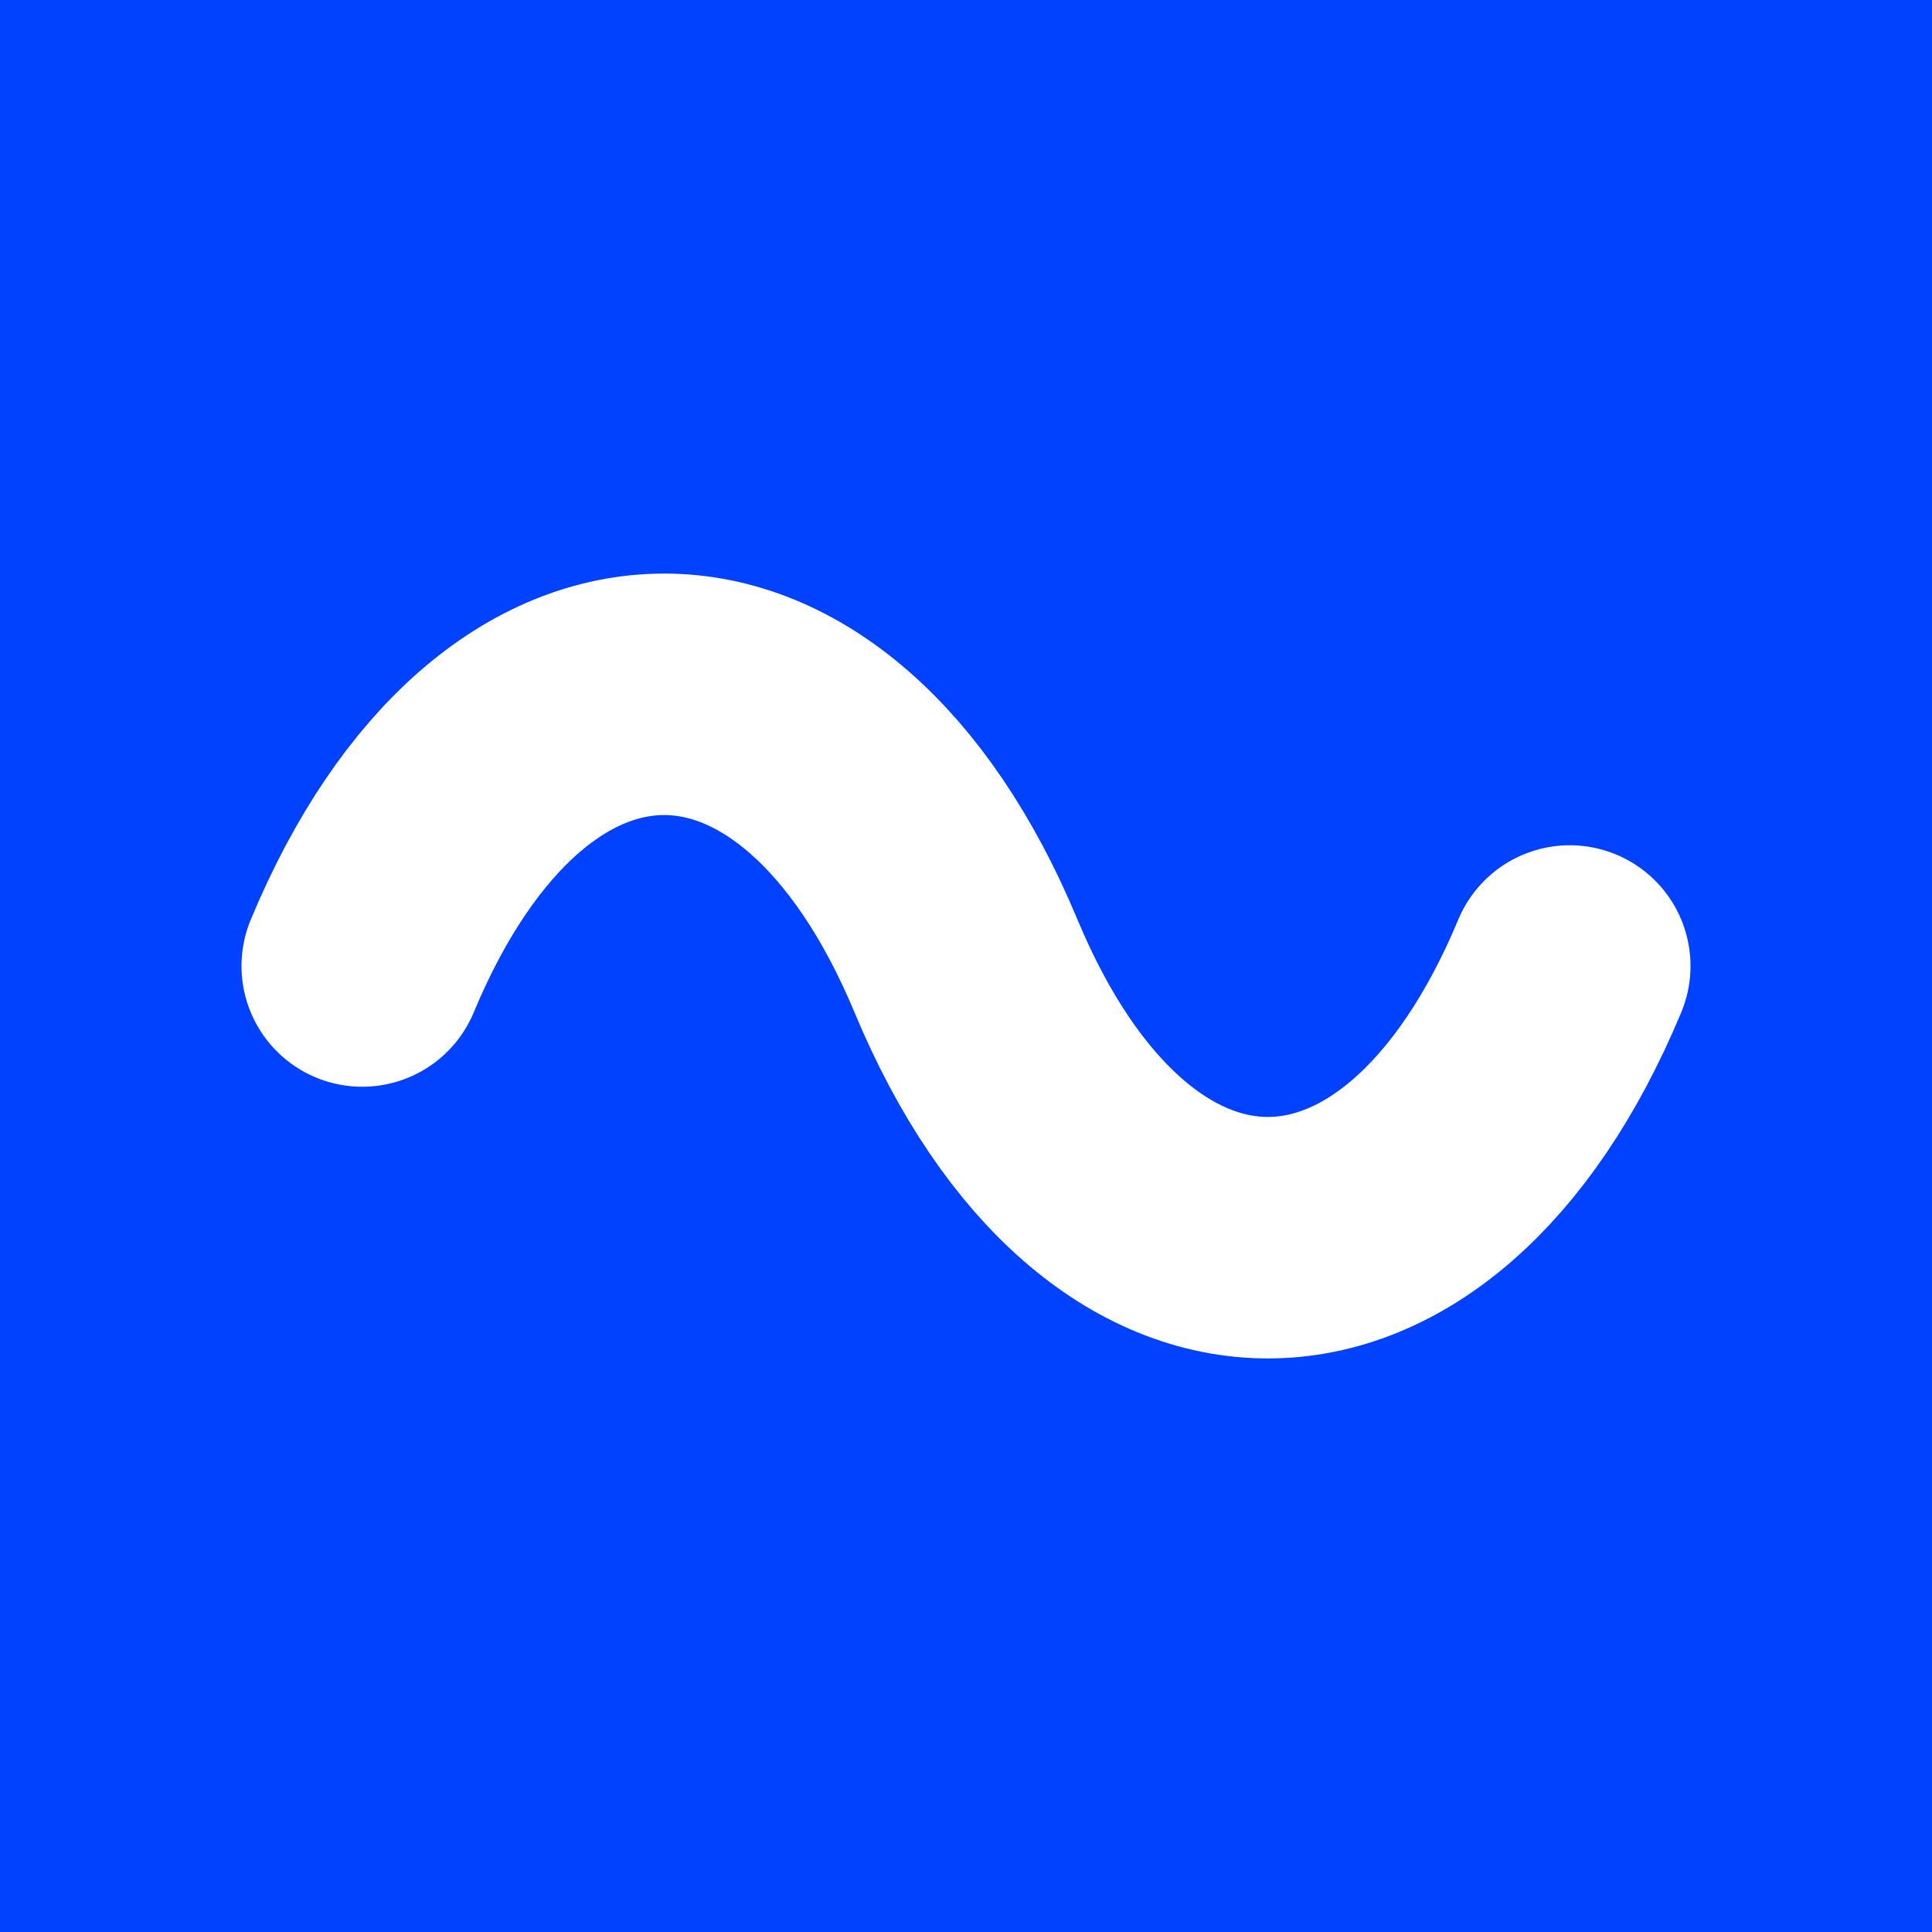
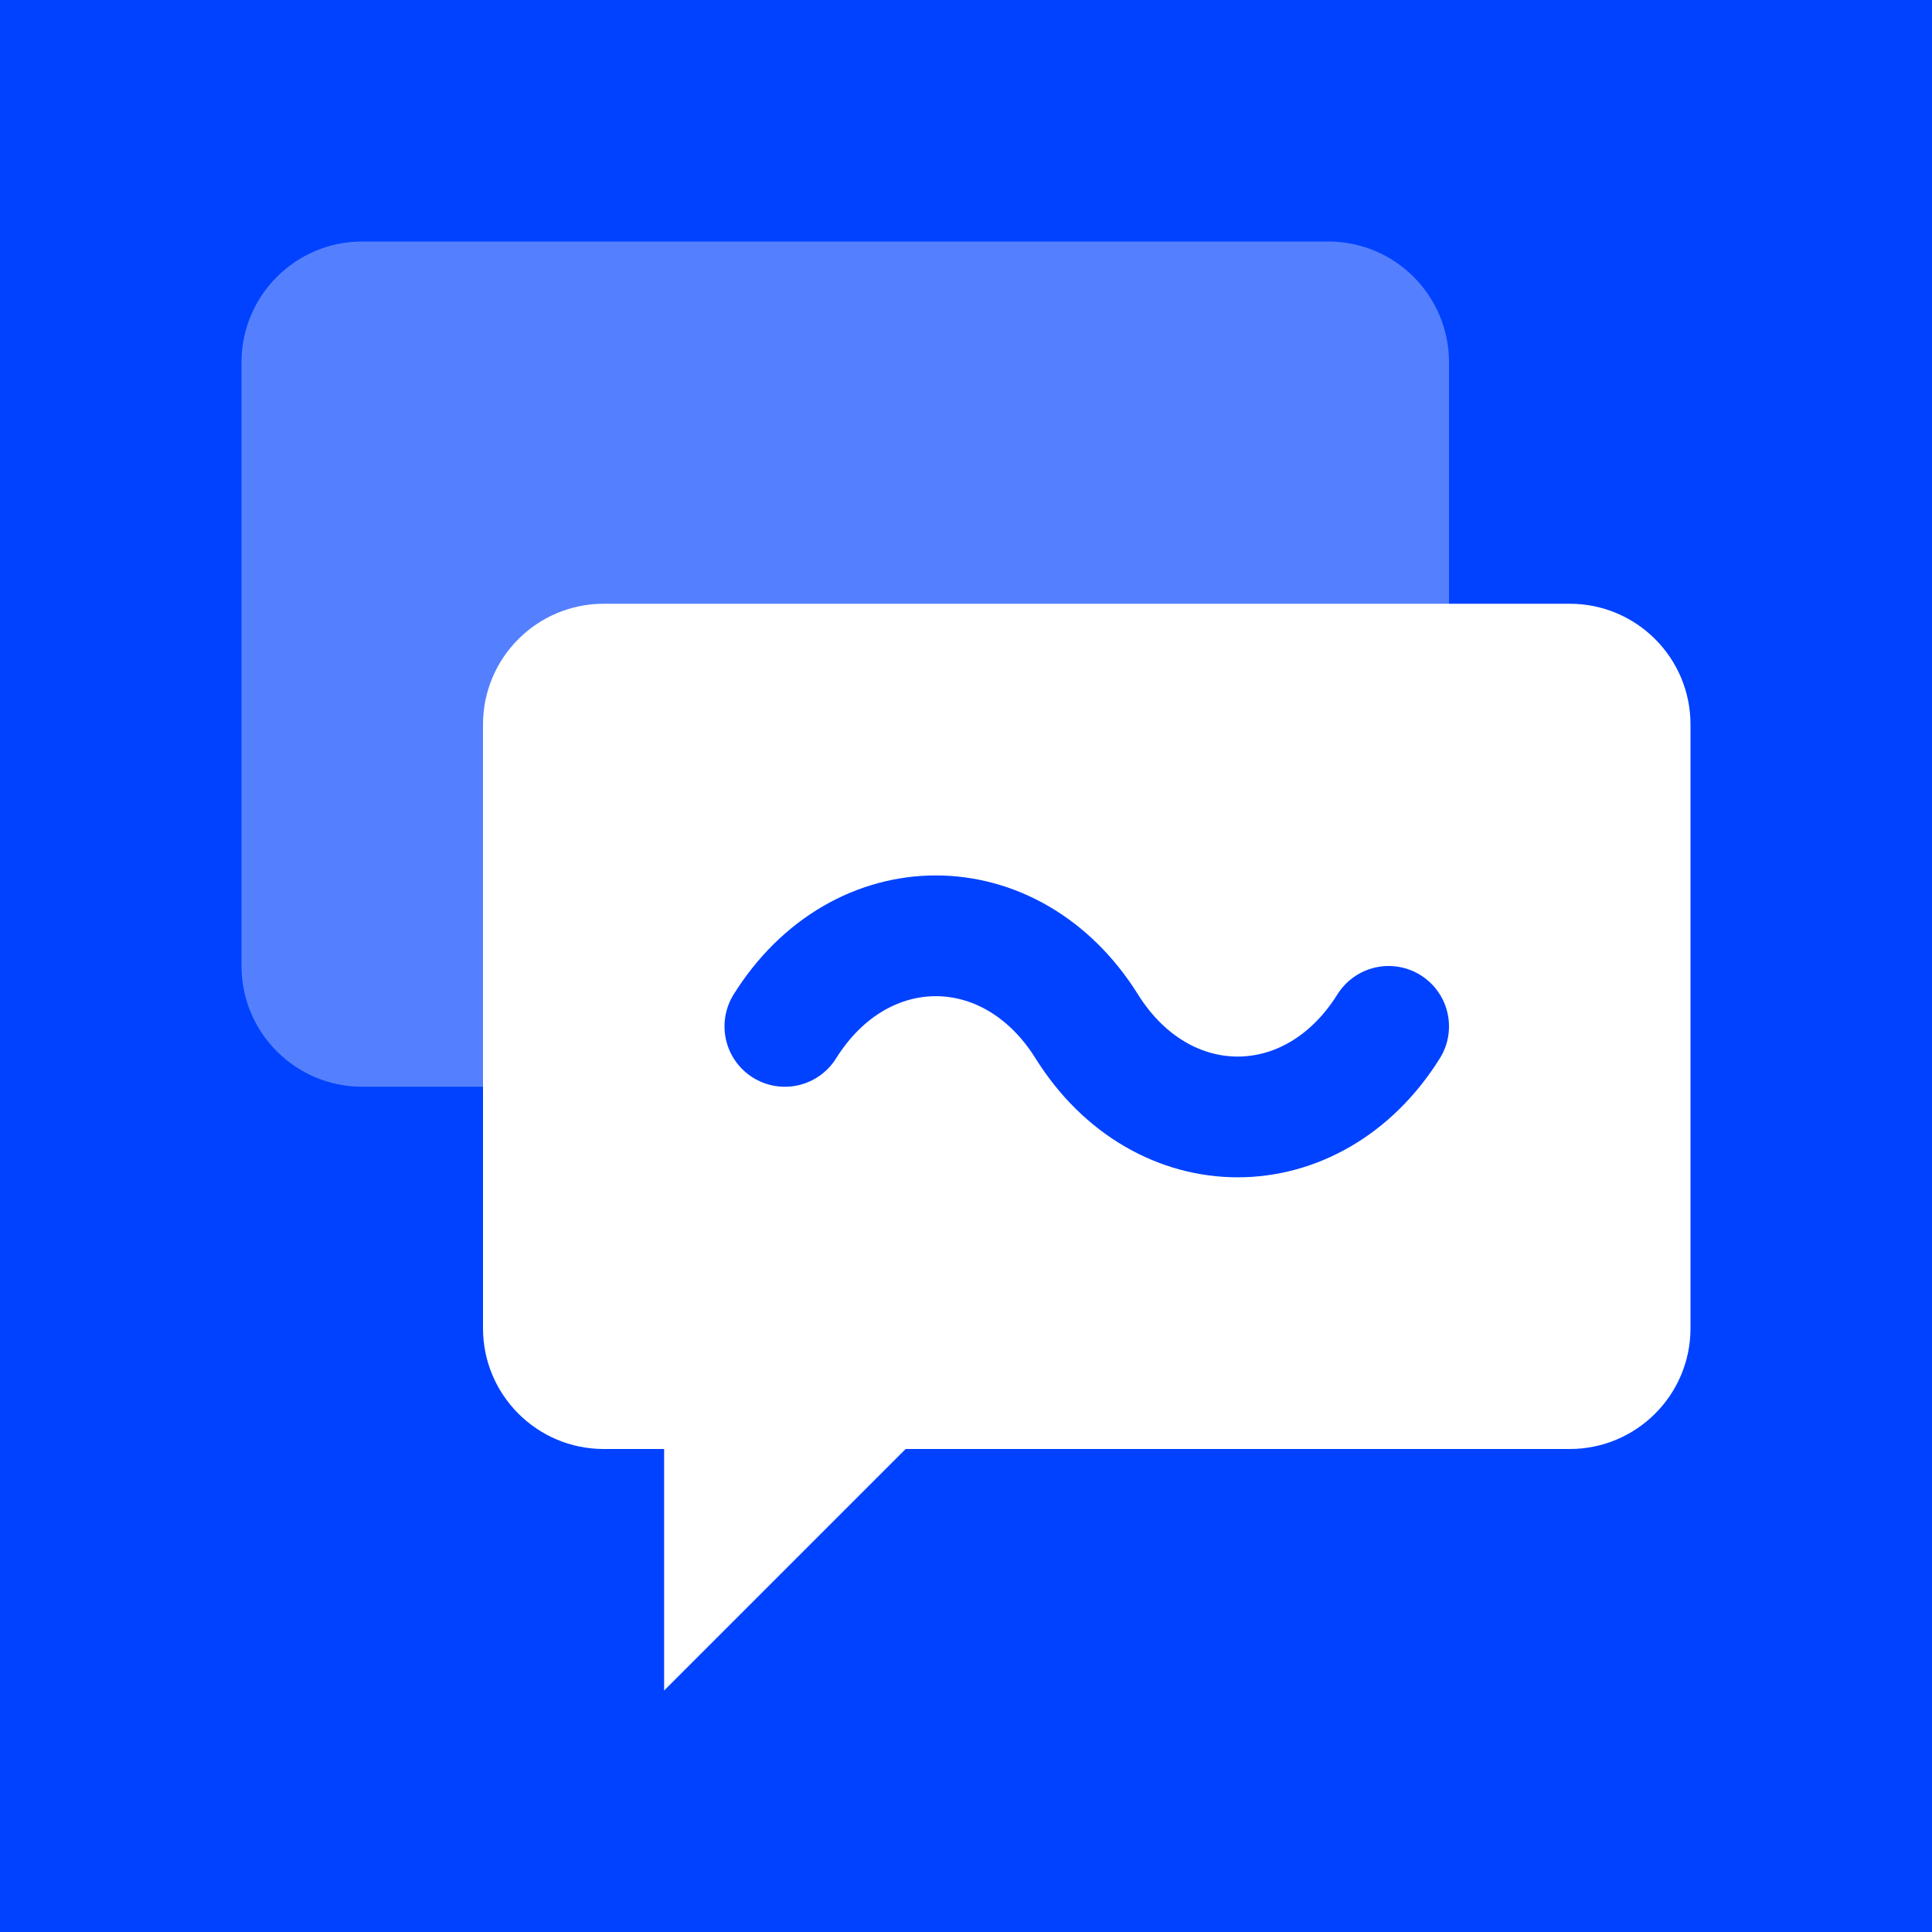
<svg xmlns="http://www.w3.org/2000/svg" viewBox="0 0 256 256" width="256" height="256">
  <rect width="256" height="256" fill="#0042FF" />
-   <path d="M48 128c20-48 60-48 80 0s60 48 80 0" fill="none" stroke="#fff" stroke-width="32" stroke-linecap="round" stroke-linejoin="round" />
+   <rect x="32" y="32" width="160" height="112" rx="16" fill="#5480FF" />
+   <path d="M80 80h128a16 16 0 0 1 16 16v80a16 16 0 0 1-16 16H120l-32 32v-32h-8a16 16 0 0 1-16-16V96a16 16 0 0 1 16-16Z" fill="#FFFFFF" />
+   <path d="M104 136c10-16 30-16 40 0s30 16 40 0" fill="none" stroke="#0042FF" stroke-width="16" stroke-linecap="round" stroke-linejoin="round" />
</svg>
